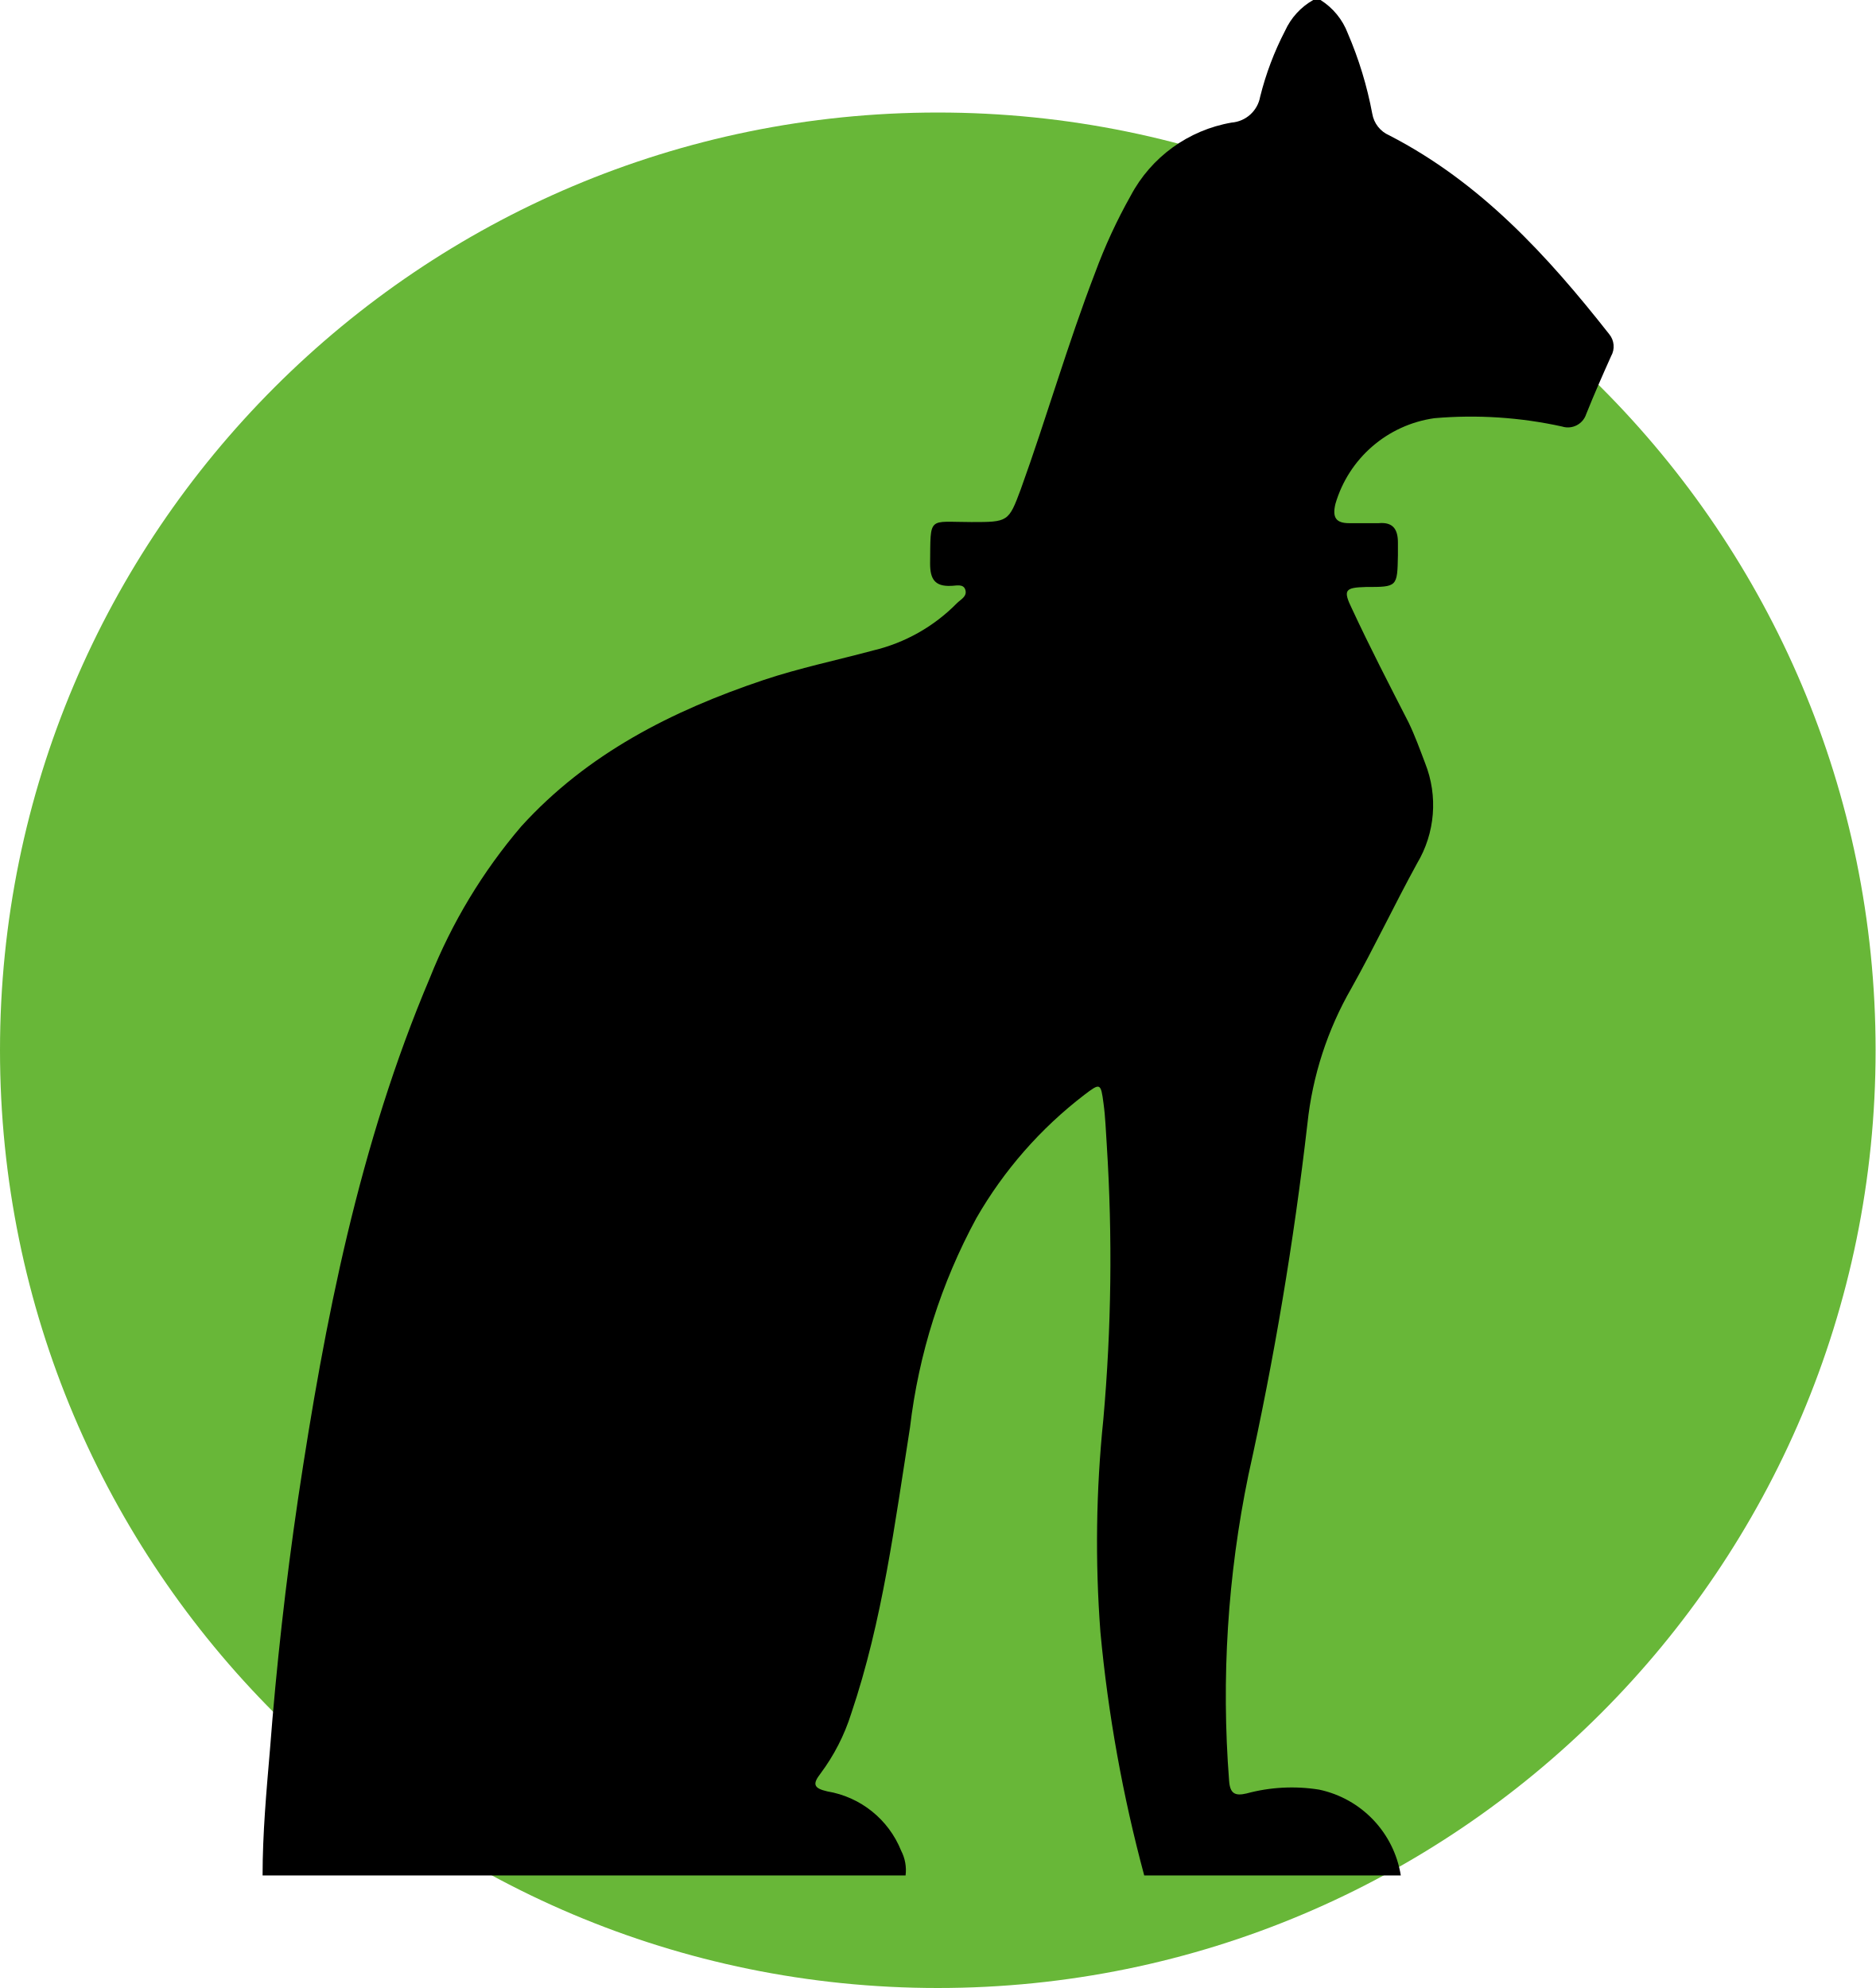
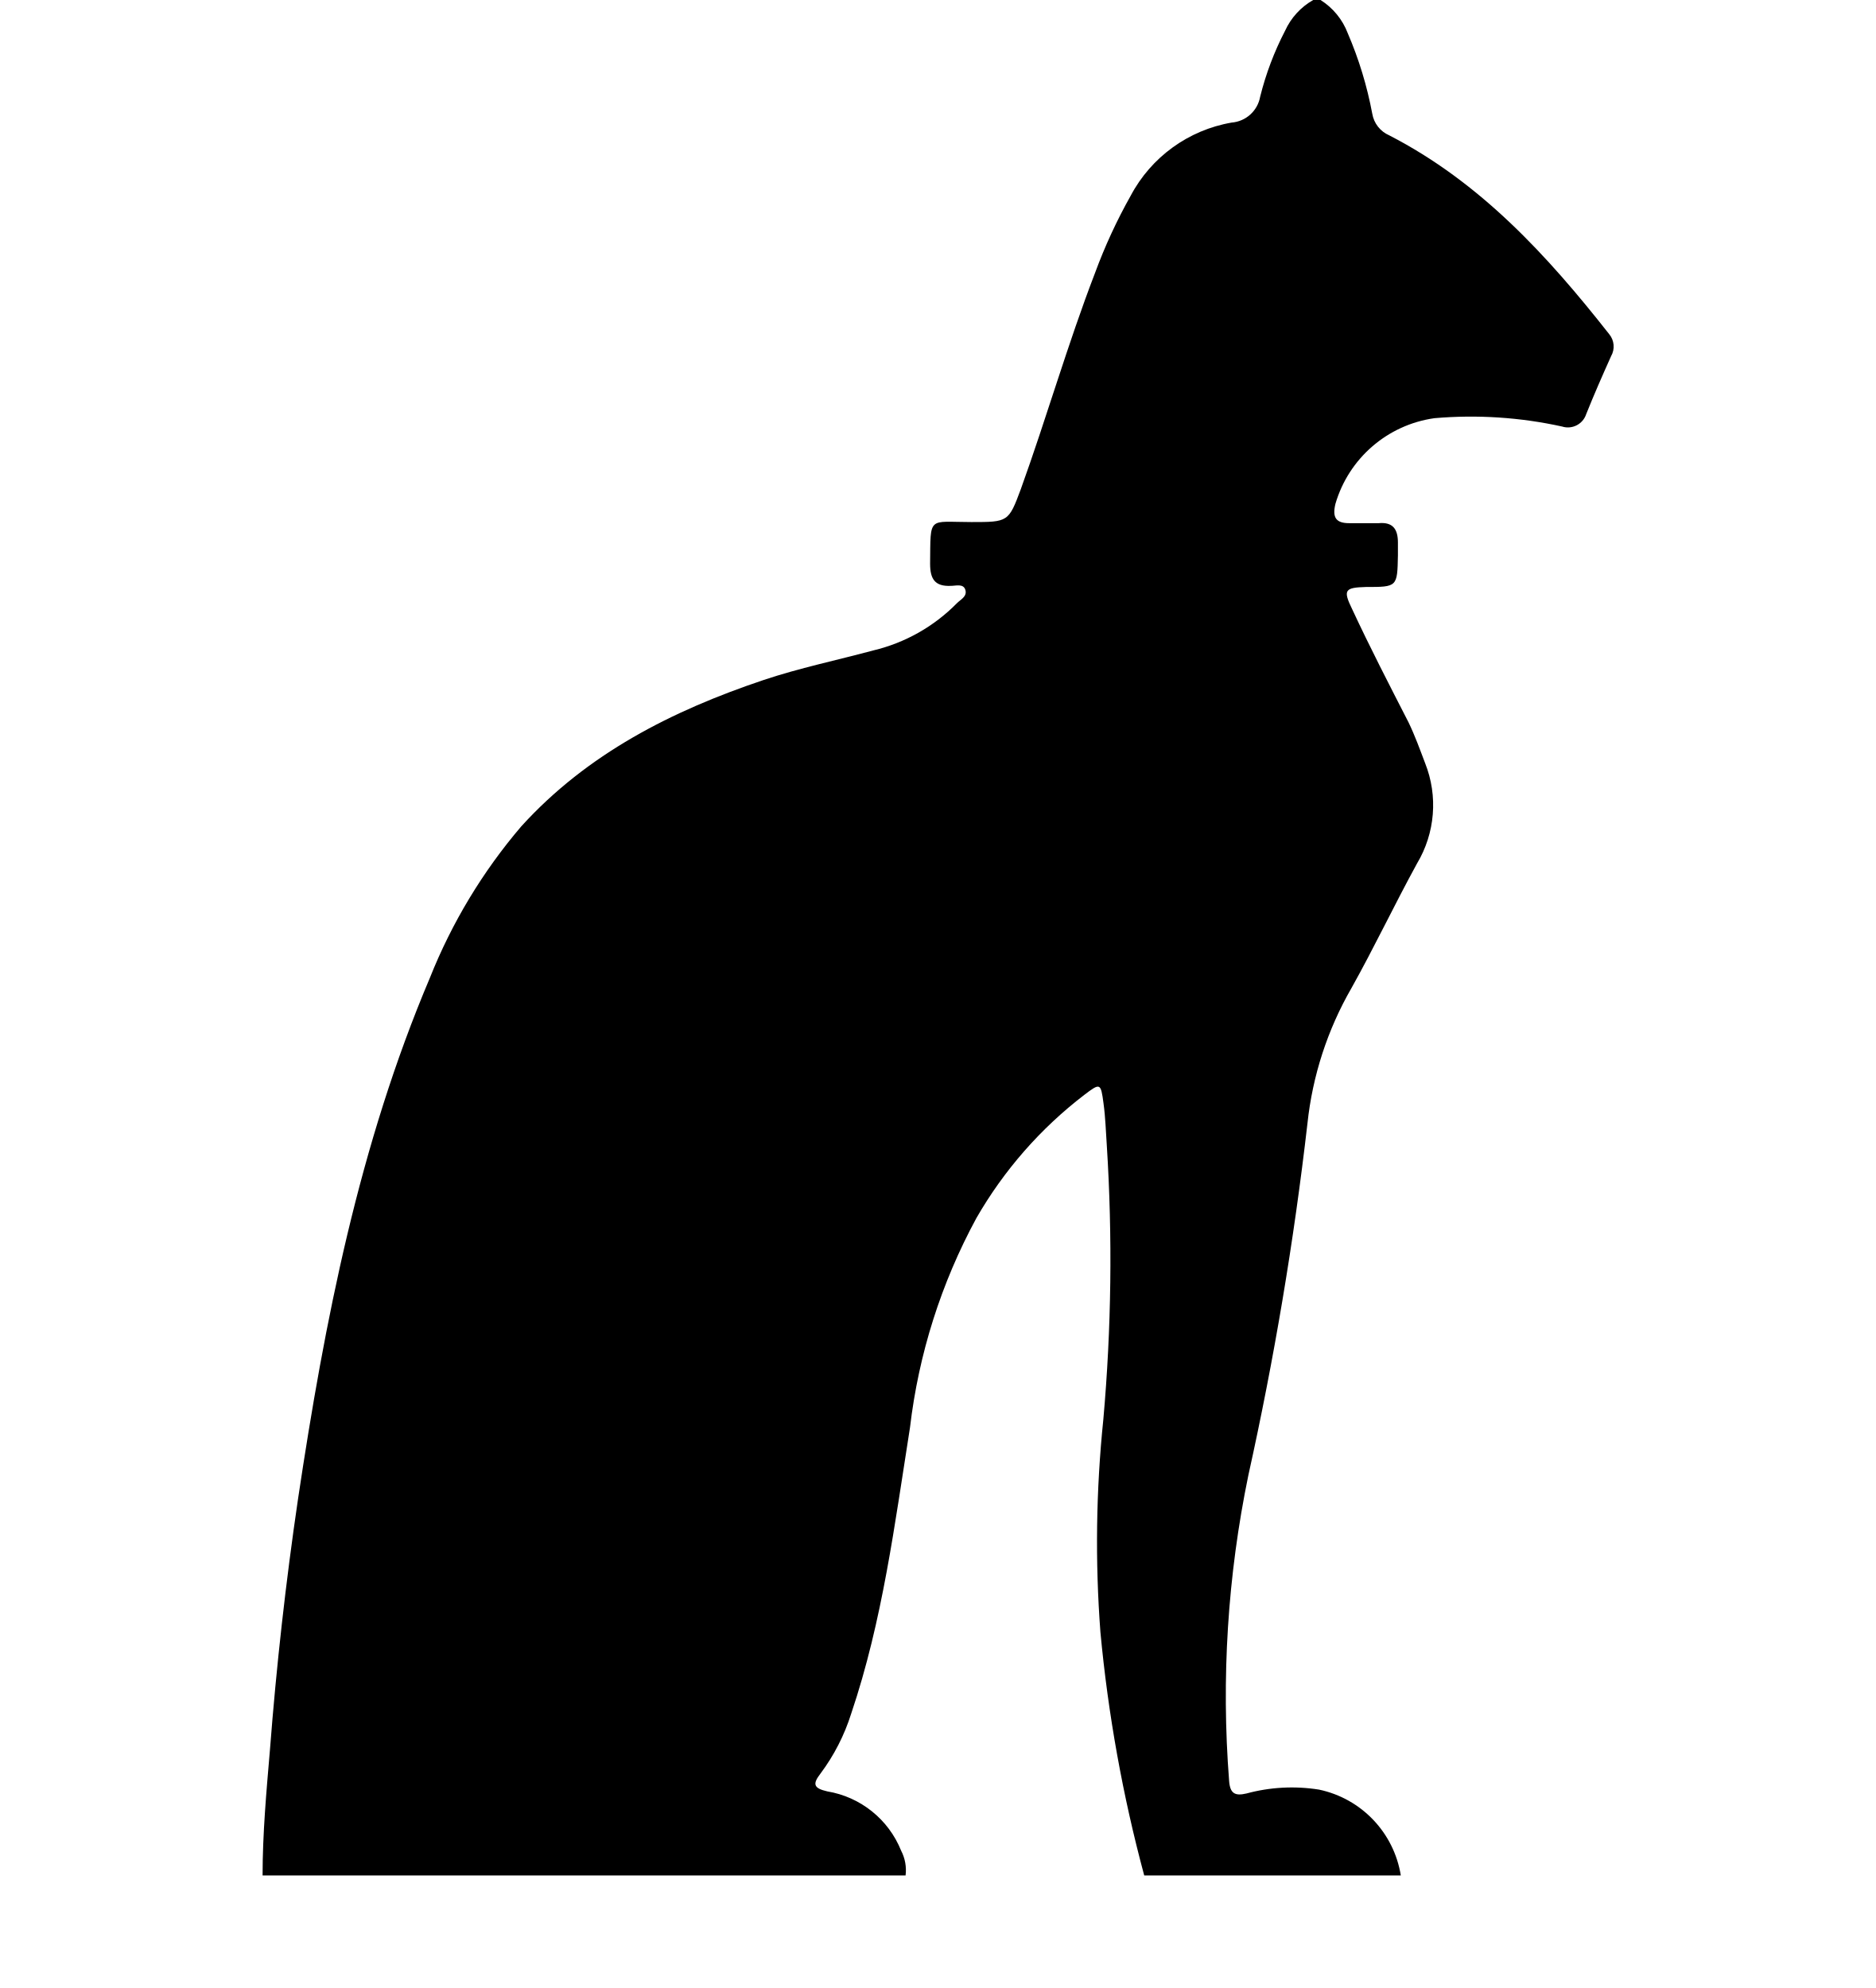
<svg xmlns="http://www.w3.org/2000/svg" width="50" height="53" viewBox="0 0 50 53" fill="none">
-   <circle cx="25" cy="28" r="25" fill="#68B738" />
  <path d="M35.203 0h-.195c-.33.187-.593.474-.75.82a8.028 8.028 0 0 0-.664 1.757.84.84 0 0 1-.761.691 3.77 3.77 0 0 0-2.69 1.948c-.372.661-.69 1.35-.952 2.062-.73 1.897-1.29 3.856-1.98 5.768-.324.872-.339.872-1.316.872-1.168 0-1.085-.18-1.1 1.108 0 .407.123.613.555.593.133 0 .334-.067.385.108.052.175-.123.252-.226.355a4.626 4.626 0 0 1-2.227 1.258c-.977.263-1.975.47-2.926.789-2.443.82-4.7 1.964-6.46 3.902a14.436 14.436 0 0 0-2.437 4.041c-1.888 4.454-2.803 9.145-3.513 13.882a97.062 97.062 0 0 0-.75 6.7C7.102 47.759 7 48.877 7 50h17.141a1.126 1.126 0 0 0-.118-.66 2.577 2.577 0 0 0-1.97-1.582c-.36-.083-.401-.191-.18-.475.36-.482.637-1.022.818-1.597.838-2.48 1.162-5.067 1.568-7.63.23-1.956.83-3.85 1.77-5.582a11.126 11.126 0 0 1 2.874-3.283c.427-.325.443-.325.515.227.051.366.061.742.087 1.113a48.166 48.166 0 0 1-.092 7.31 31.866 31.866 0 0 0-.078 5.67A38.826 38.826 0 0 0 30.503 50h6.84a2.79 2.79 0 0 0-2.18-2.289 4.62 4.62 0 0 0-1.934.103c-.309.073-.438 0-.463-.335a29.113 29.113 0 0 1 .514-8.154 91.803 91.803 0 0 0 1.574-9.371 9.163 9.163 0 0 1 1.172-3.609c.612-1.092 1.147-2.226 1.749-3.324a3.031 3.031 0 0 0 .216-2.676c-.139-.366-.273-.737-.442-1.087-.515-1.005-1.029-2-1.502-3.016-.252-.515-.196-.577.365-.593.838 0 .838 0 .854-.845v-.34c0-.356-.134-.552-.515-.516h-.781c-.355 0-.458-.149-.37-.515a3.217 3.217 0 0 1 2.638-2.284 11.291 11.291 0 0 1 3.404.222.513.513 0 0 0 .643-.33c.206-.515.432-1.03.664-1.546a.517.517 0 0 0-.052-.588c-1.646-2.093-3.43-4.046-5.863-5.299a.767.767 0 0 1-.452-.577 10.123 10.123 0 0 0-.653-2.144A1.803 1.803 0 0 0 35.203 0Z" fill="#000" />
</svg>
